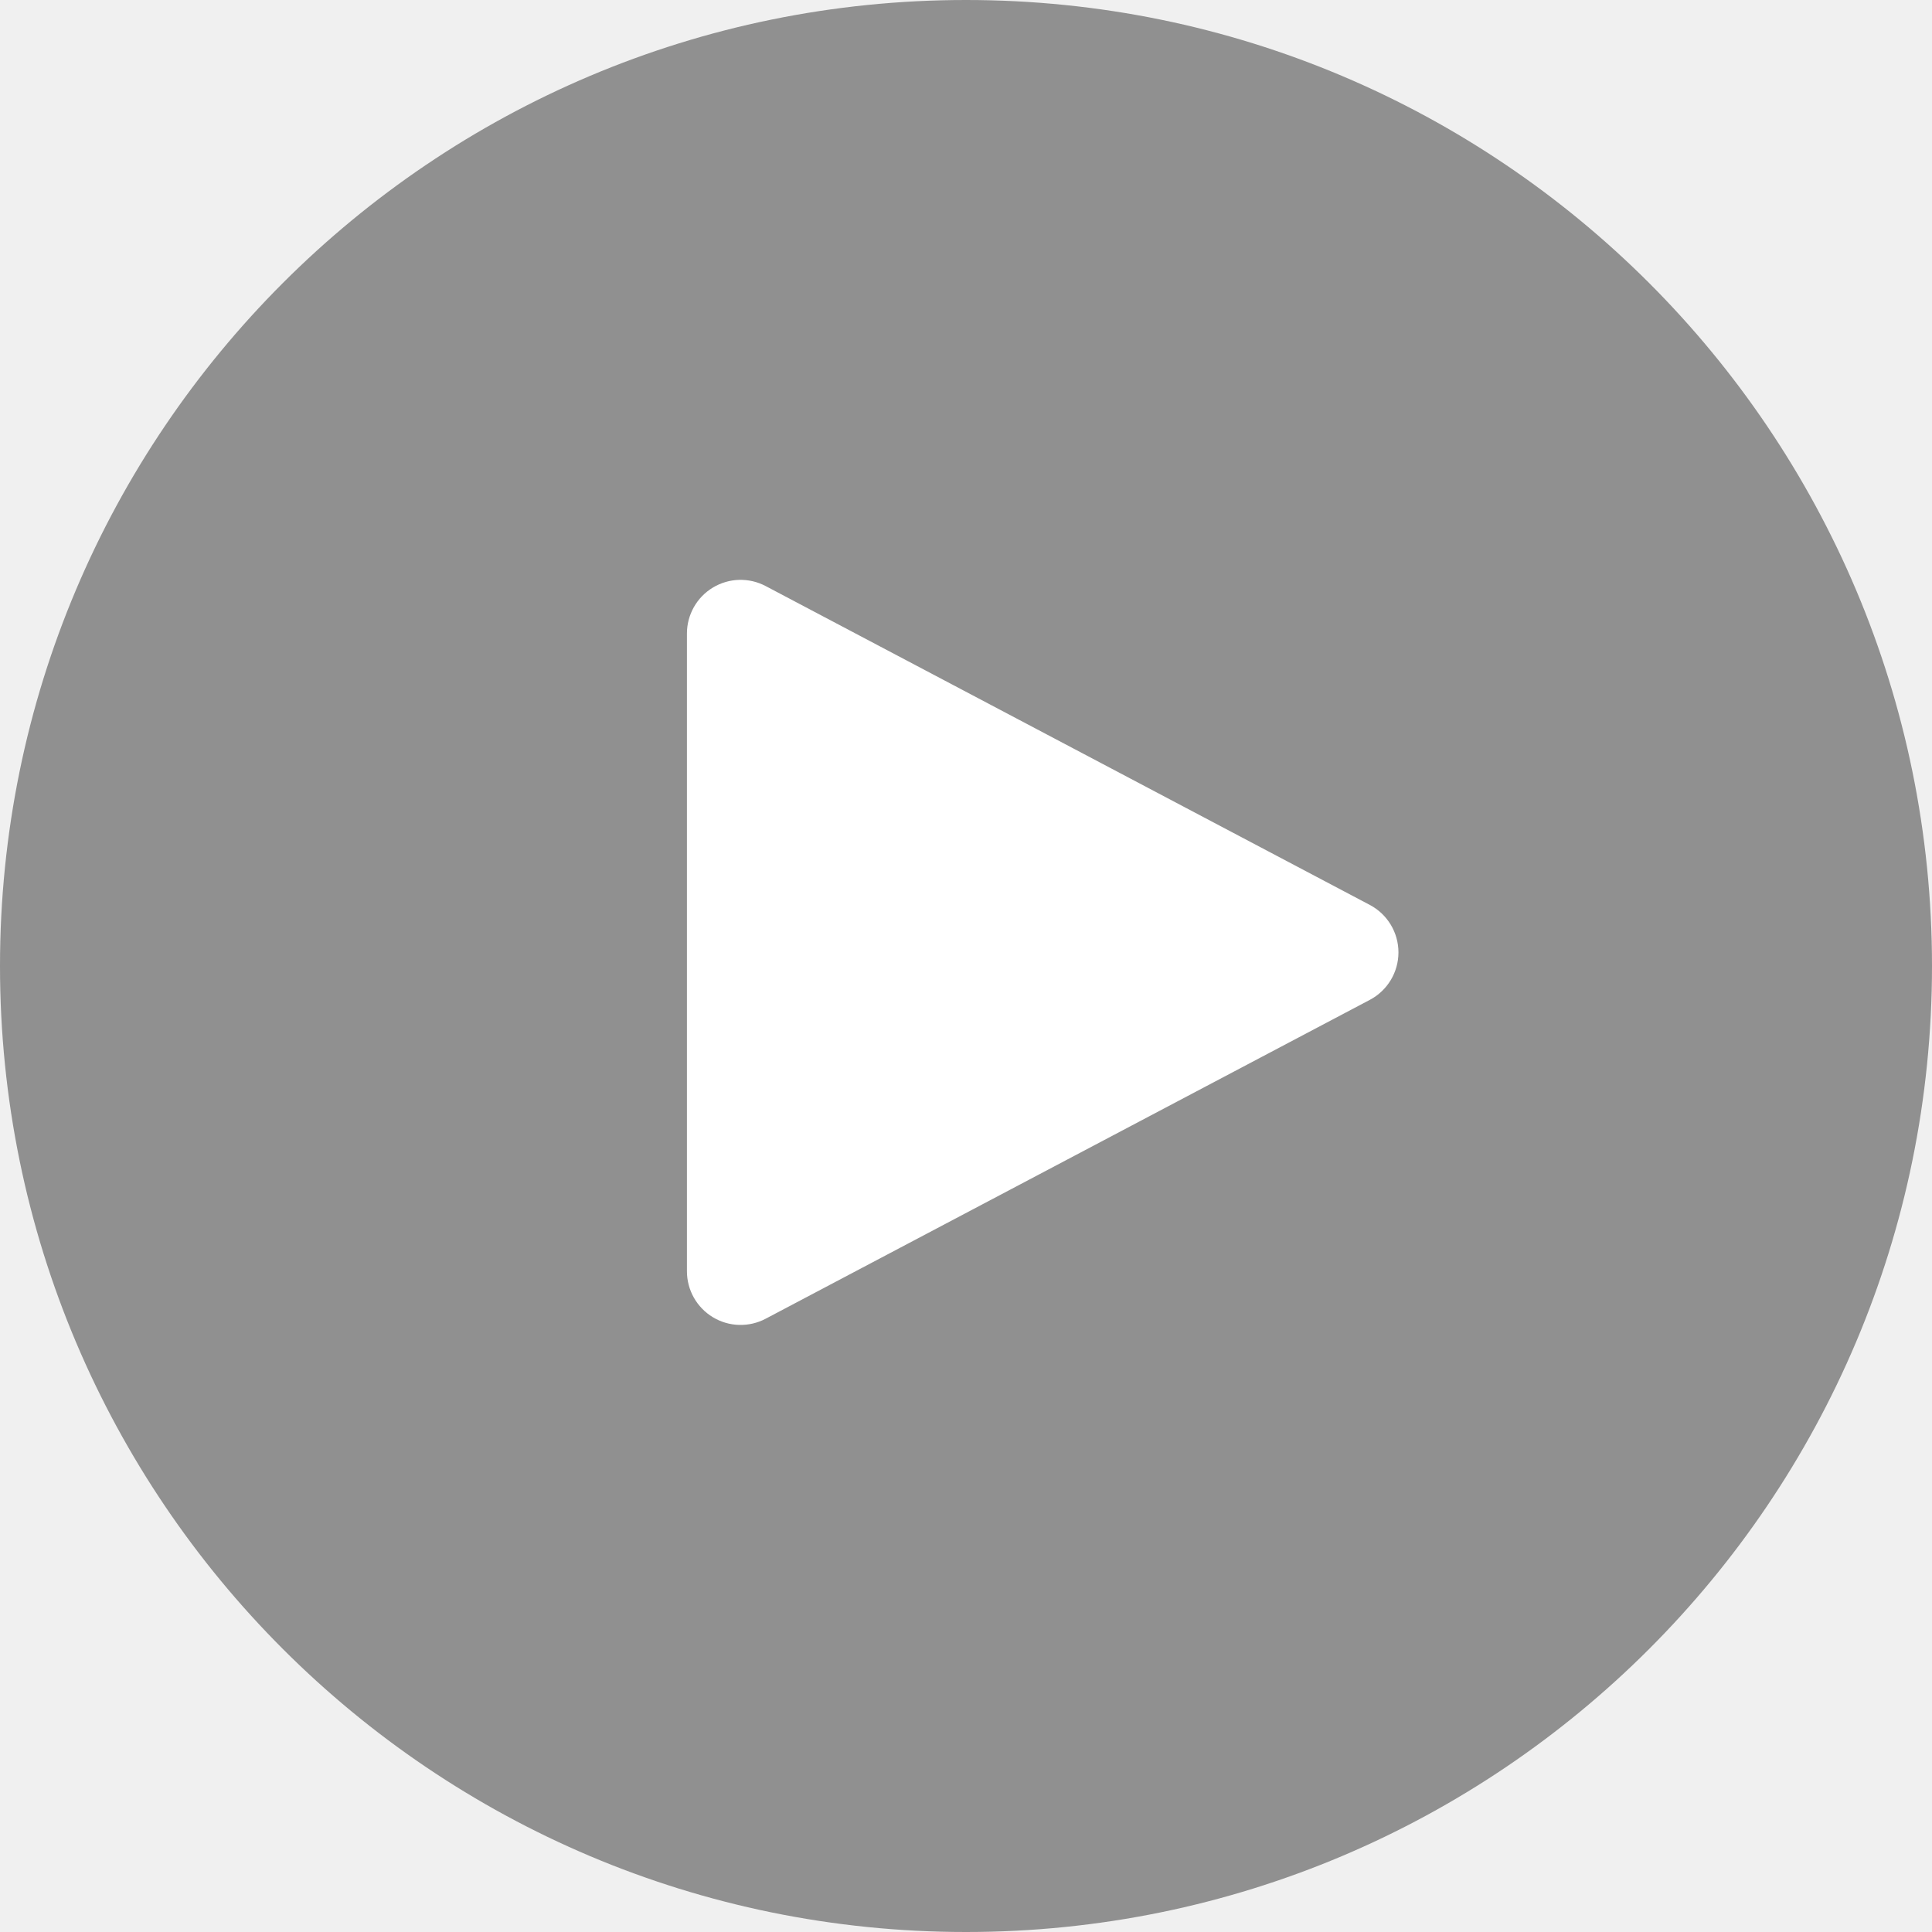
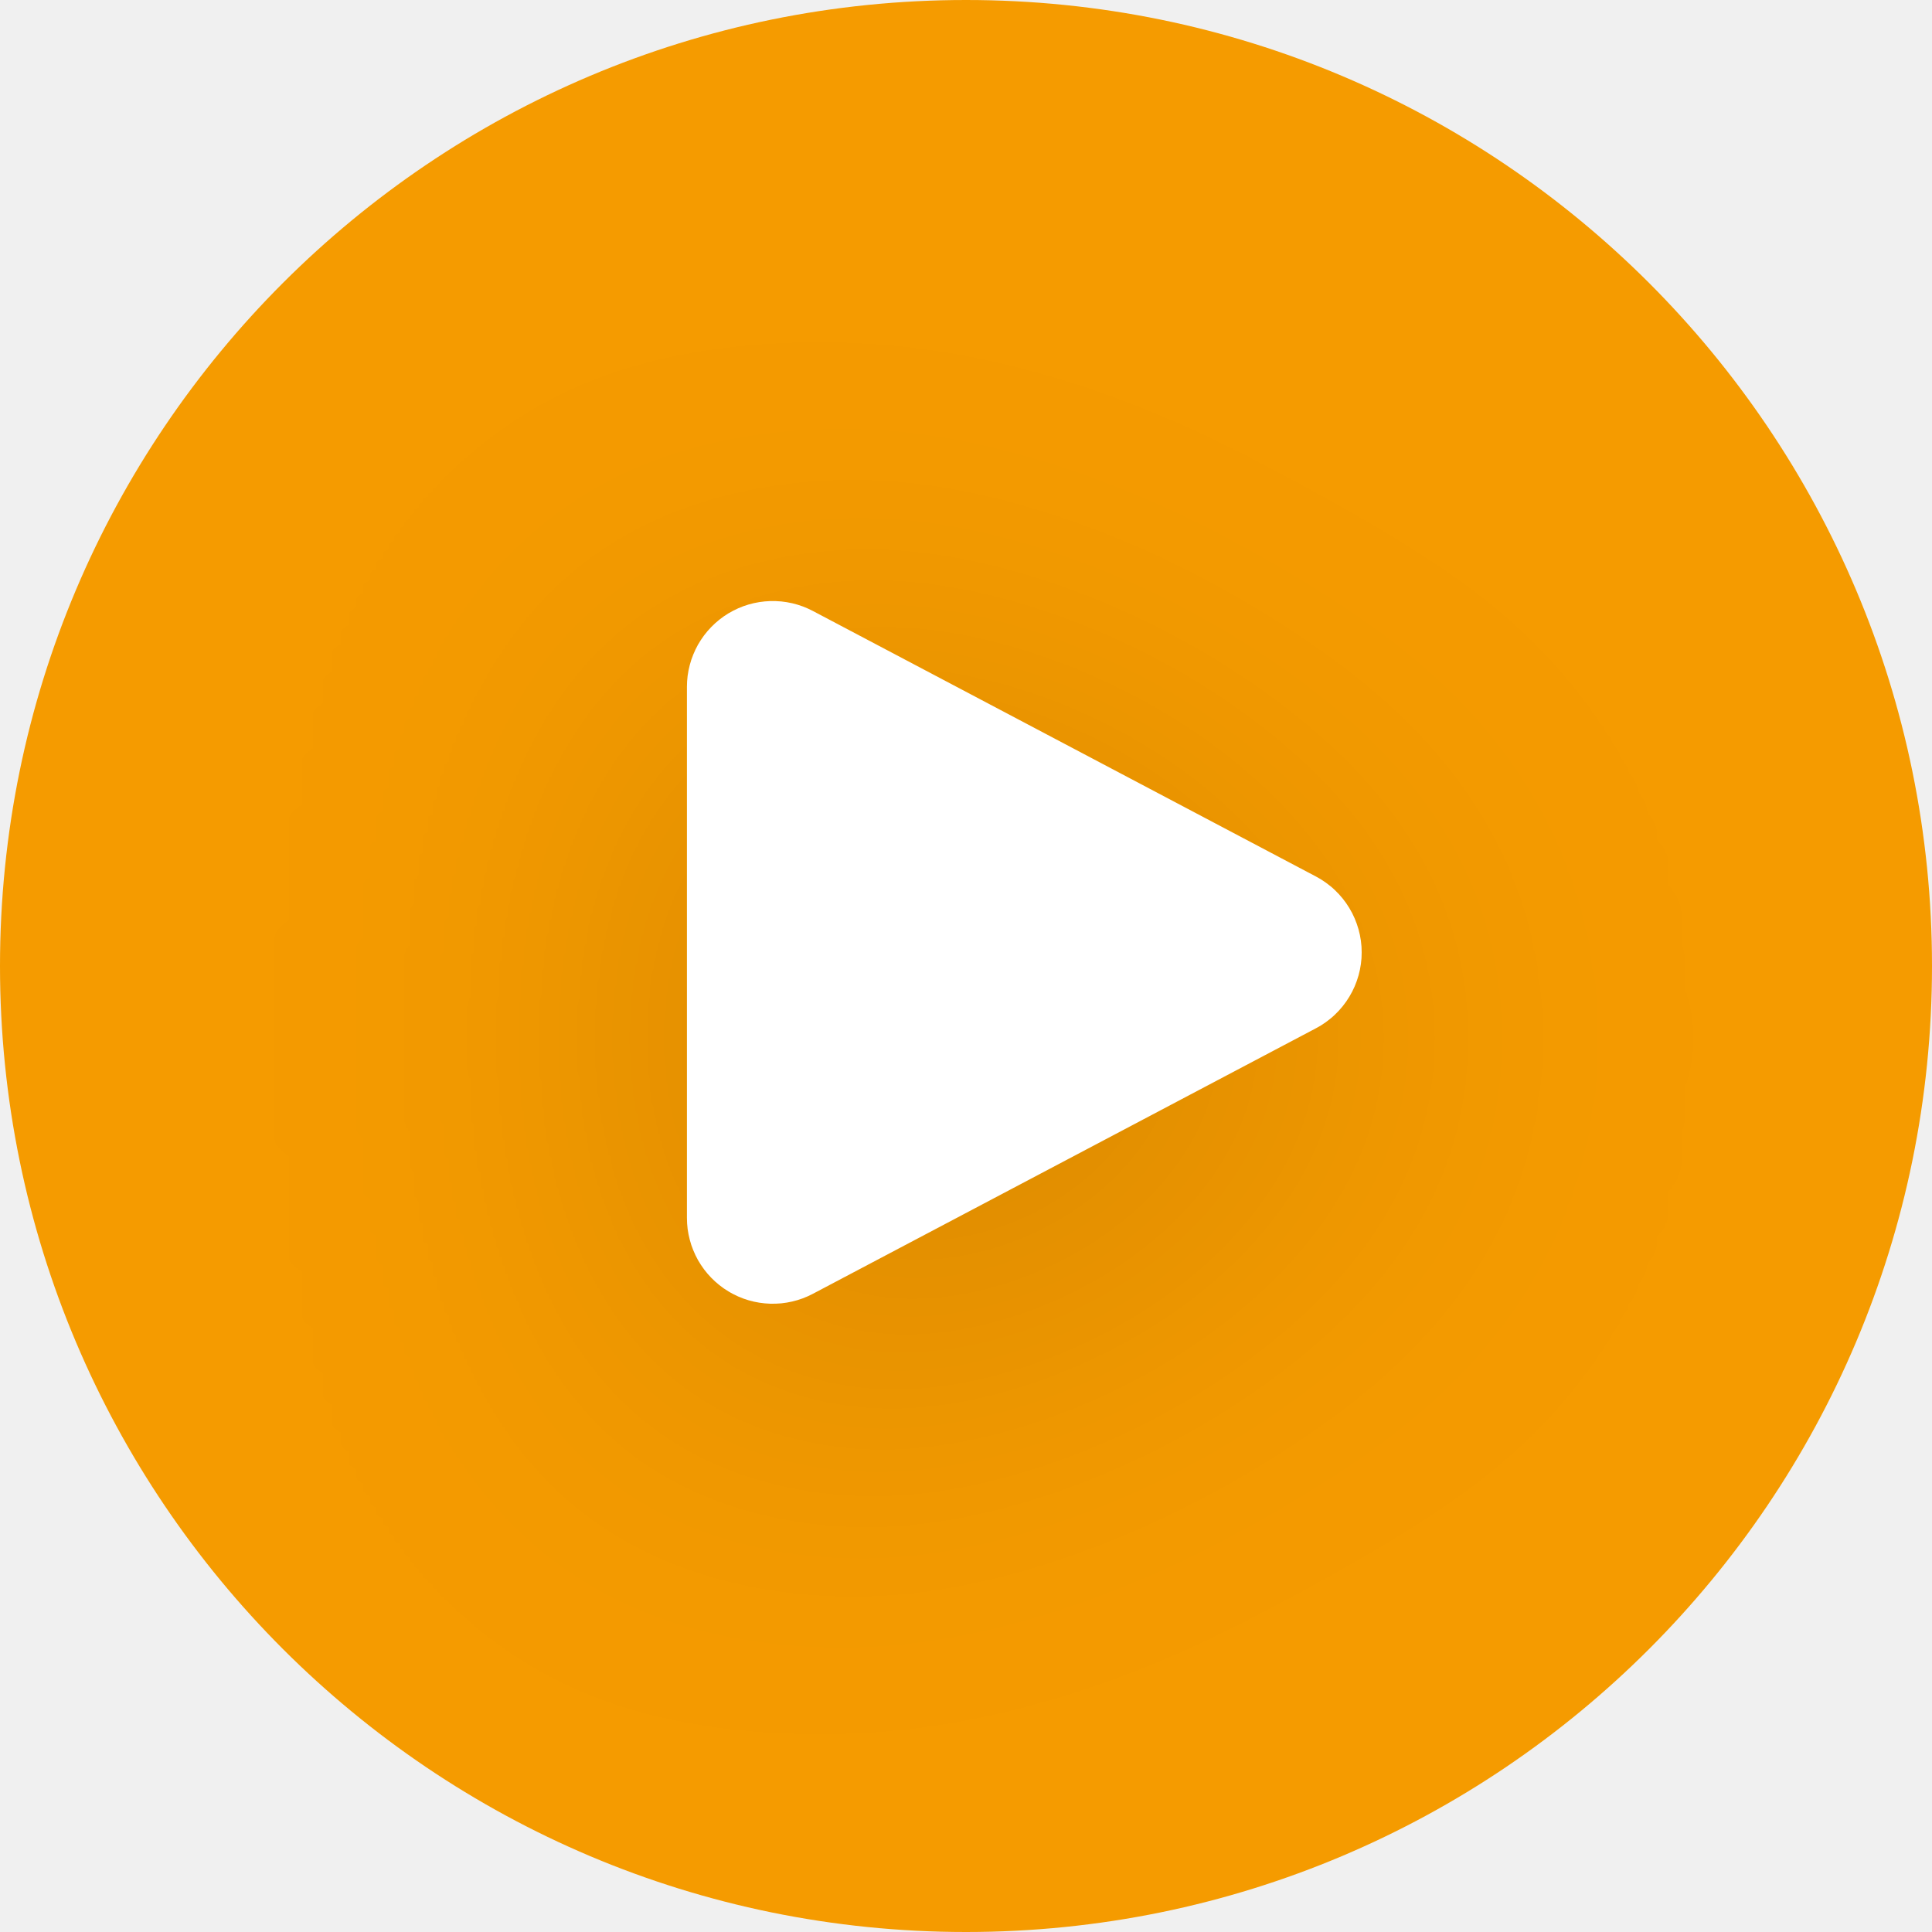
- <svg xmlns="http://www.w3.org/2000/svg" width="72" height="72">
-   <g fill="none" fill-rule="evenodd">
-     <circle cx="36" cy="36" r="36" fill="#000" opacity=".4" />
-     <path fill="#FFF" d="M51.049 37.262L28.534 49.145a2 2 0 0 1-2.934-1.77V23.61a2 2 0 0 1 2.934-1.769l22.515 11.883a2 2 0 0 1 0 3.538z" />
+ <svg xmlns="http://www.w3.org/2000/svg" width="45px" height="45px" viewBox="0 0 45 45" version="1.1">
+   <defs>
+     <filter filterUnits="userSpaceOnUse" color-interpolation-filters="sRGB" id="filter_1">
+       <feFlood flood-opacity="0" result="BackgroundImageFix" />
+       <feColorMatrix in="SourceAlpha" type="matrix" values="0 0 0 0 0 0 0 0 0 0 0 0 0 0 0 0 0 0 127 0" />
+       <feOffset dx="0" dy="2" />
+       <feGaussianBlur stdDeviation="12.5" />
+       <feColorMatrix type="matrix" values="0 0 0 0 0 0 0 0 0 0 0 0 0 0 0 0 0 0 0.141 0" />
+       <feBlend mode="normal" in2="BackgroundImageFix" result="effect0_dropShadow" />
+       <feBlend mode="normal" in="SourceGraphic" in2="effect0_dropShadow" result="shape" />
+     </filter>
+   </defs>
+   <g id="buttons/play">
+     <g id="play">
+       <path d="M22.5 45C34.926 45 45 34.926 45 22.5C45 10.074 34.926 0 22.5 0C10.074 0 0 10.074 0 22.5C0 34.926 10.074 45 22.5 45Z" id="Oval" fill="#F59B00" stroke="none" />
+       <g filter="url(#filter_1)">
+         <path d="M14.65 9.951L2.932 16.136Q2.875 16.166 2.817 16.192Q2.758 16.218 2.698 16.241Q2.638 16.263 2.576 16.282Q2.515 16.3 2.452 16.315Q2.389 16.329 2.326 16.34Q2.263 16.35 2.199 16.357Q2.135 16.363 2.071 16.365Q2.006 16.368 1.942 16.366Q1.878 16.364 1.814 16.358Q1.75 16.352 1.686 16.342Q1.623 16.332 1.56 16.318Q1.498 16.304 1.436 16.286Q1.374 16.268 1.314 16.246Q1.254 16.224 1.195 16.198Q1.136 16.172 1.079 16.142Q1.022 16.113 0.967 16.079Q0.912 16.046 0.859 16.01Q0.806 15.973 0.756 15.933Q0.706 15.893 0.658 15.85Q0.61 15.807 0.566 15.761Q0.521 15.715 0.479 15.666Q0.437 15.617 0.399 15.566Q0.36 15.514 0.325 15.46Q0.29 15.407 0.258 15.351Q0.227 15.295 0.199 15.237Q0.171 15.179 0.147 15.119Q0.123 15.06 0.102 14.999Q0.082 14.938 0.066 14.876Q0.049 14.814 0.037 14.751Q0.025 14.688 0.016 14.624Q0.008 14.56 0.004 14.496Q0 14.432 0 14.368L0 1.998Q0 1.934 0.004 1.87Q0.008 1.806 0.016 1.742Q0.025 1.678 0.037 1.615Q0.049 1.552 0.066 1.49Q0.082 1.428 0.102 1.367Q0.123 1.306 0.147 1.247Q0.171 1.187 0.199 1.129Q0.227 1.071 0.258 1.015Q0.29 0.959 0.325 0.906Q0.36 0.852 0.399 0.8Q0.437 0.749 0.479 0.7Q0.521 0.651 0.566 0.605Q0.61 0.559 0.658 0.516Q0.706 0.473 0.756 0.433Q0.806 0.393 0.859 0.356Q0.912 0.32 0.967 0.286Q1.022 0.253 1.079 0.224Q1.136 0.194 1.195 0.168Q1.254 0.142 1.314 0.12Q1.374 0.098 1.436 0.08Q1.498 0.062 1.56 0.048Q1.623 0.034 1.686 0.024Q1.75 0.014 1.814 0.008Q1.878 0.002 1.942 0Q2.006 -0.002 2.071 0.001Q2.135 0.003 2.199 0.009Q2.263 0.016 2.326 0.026Q2.389 0.037 2.452 0.051Q2.515 0.066 2.576 0.084Q2.638 0.103 2.698 0.125Q2.758 0.148 2.817 0.174Q2.875 0.2 2.932 0.23L14.65 6.415Q14.71 6.447 14.768 6.482Q14.826 6.518 14.881 6.558Q14.936 6.597 14.988 6.64Q15.041 6.683 15.09 6.73Q15.139 6.776 15.185 6.826Q15.231 6.876 15.274 6.929Q15.316 6.982 15.355 7.037Q15.394 7.093 15.429 7.151Q15.464 7.209 15.495 7.269Q15.526 7.33 15.553 7.392Q15.58 7.454 15.602 7.518Q15.625 7.582 15.643 7.647Q15.661 7.713 15.675 7.779Q15.689 7.845 15.698 7.913Q15.707 7.98 15.712 8.048Q15.716 8.115 15.716 8.183Q15.716 8.251 15.712 8.318Q15.707 8.386 15.698 8.453Q15.689 8.521 15.675 8.587Q15.661 8.653 15.643 8.719Q15.625 8.784 15.602 8.848Q15.58 8.912 15.553 8.974Q15.526 9.036 15.495 9.097Q15.464 9.157 15.429 9.215Q15.394 9.273 15.355 9.329Q15.316 9.384 15.274 9.437Q15.231 9.49 15.185 9.54Q15.139 9.59 15.09 9.636Q15.041 9.683 14.988 9.726Q14.936 9.769 14.881 9.808Q14.826 9.848 14.768 9.884Q14.71 9.919 14.65 9.951Z" transform="translate(16 14)" id="Triangle" fill="#FFFFFF" stroke="none" />
+       </g>
+     </g>
  </g>
</svg>
